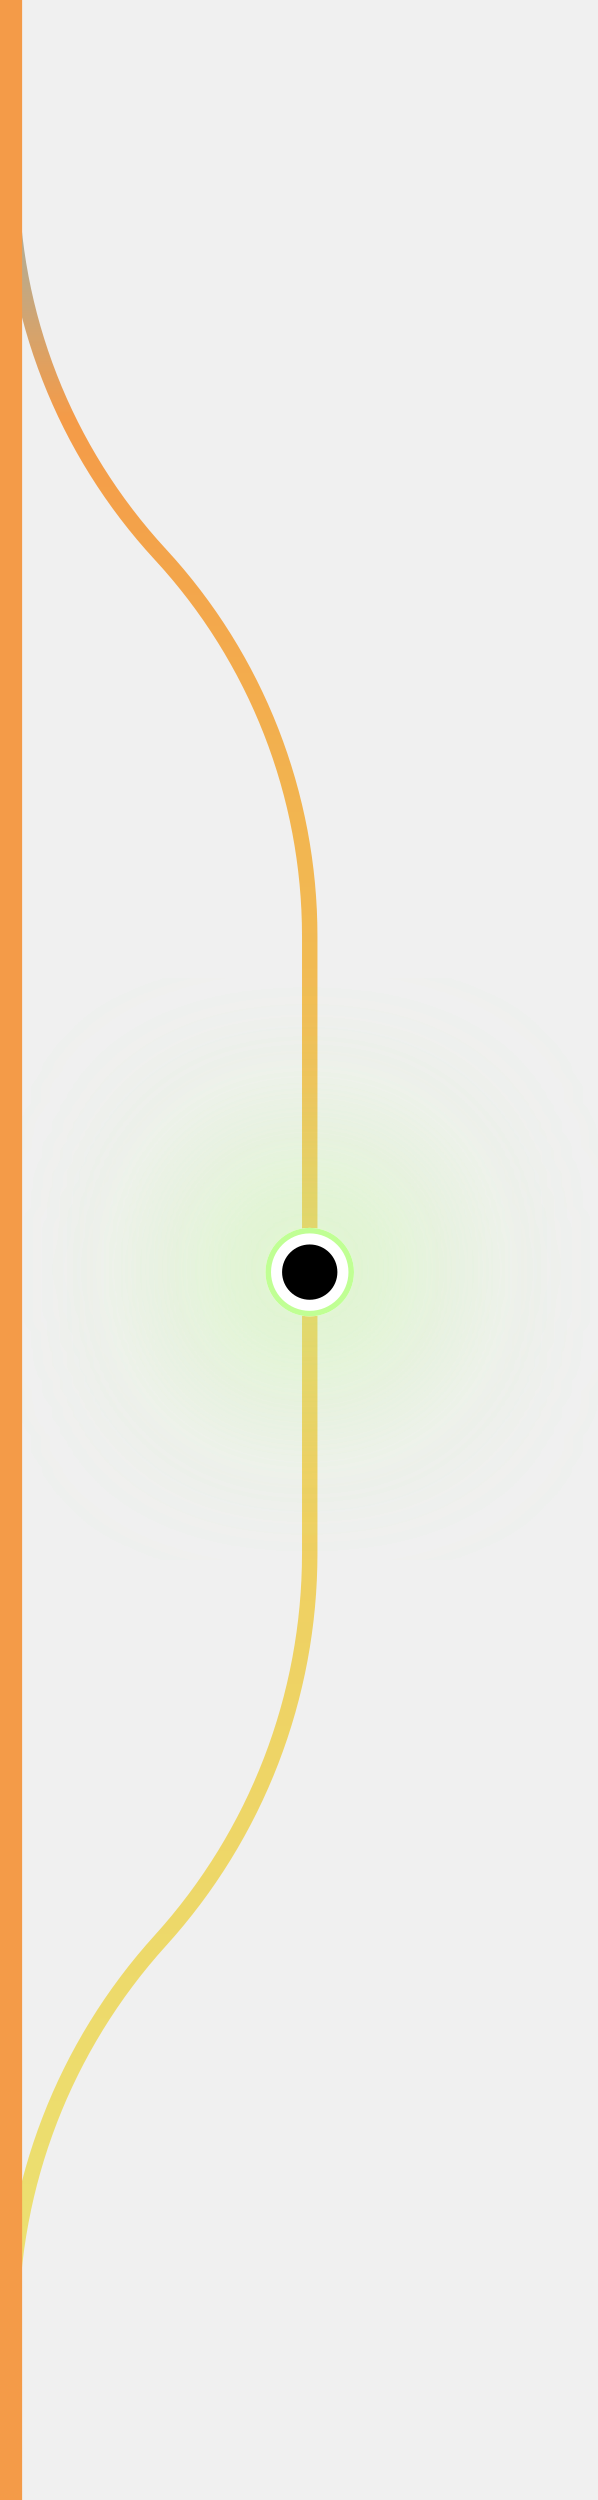
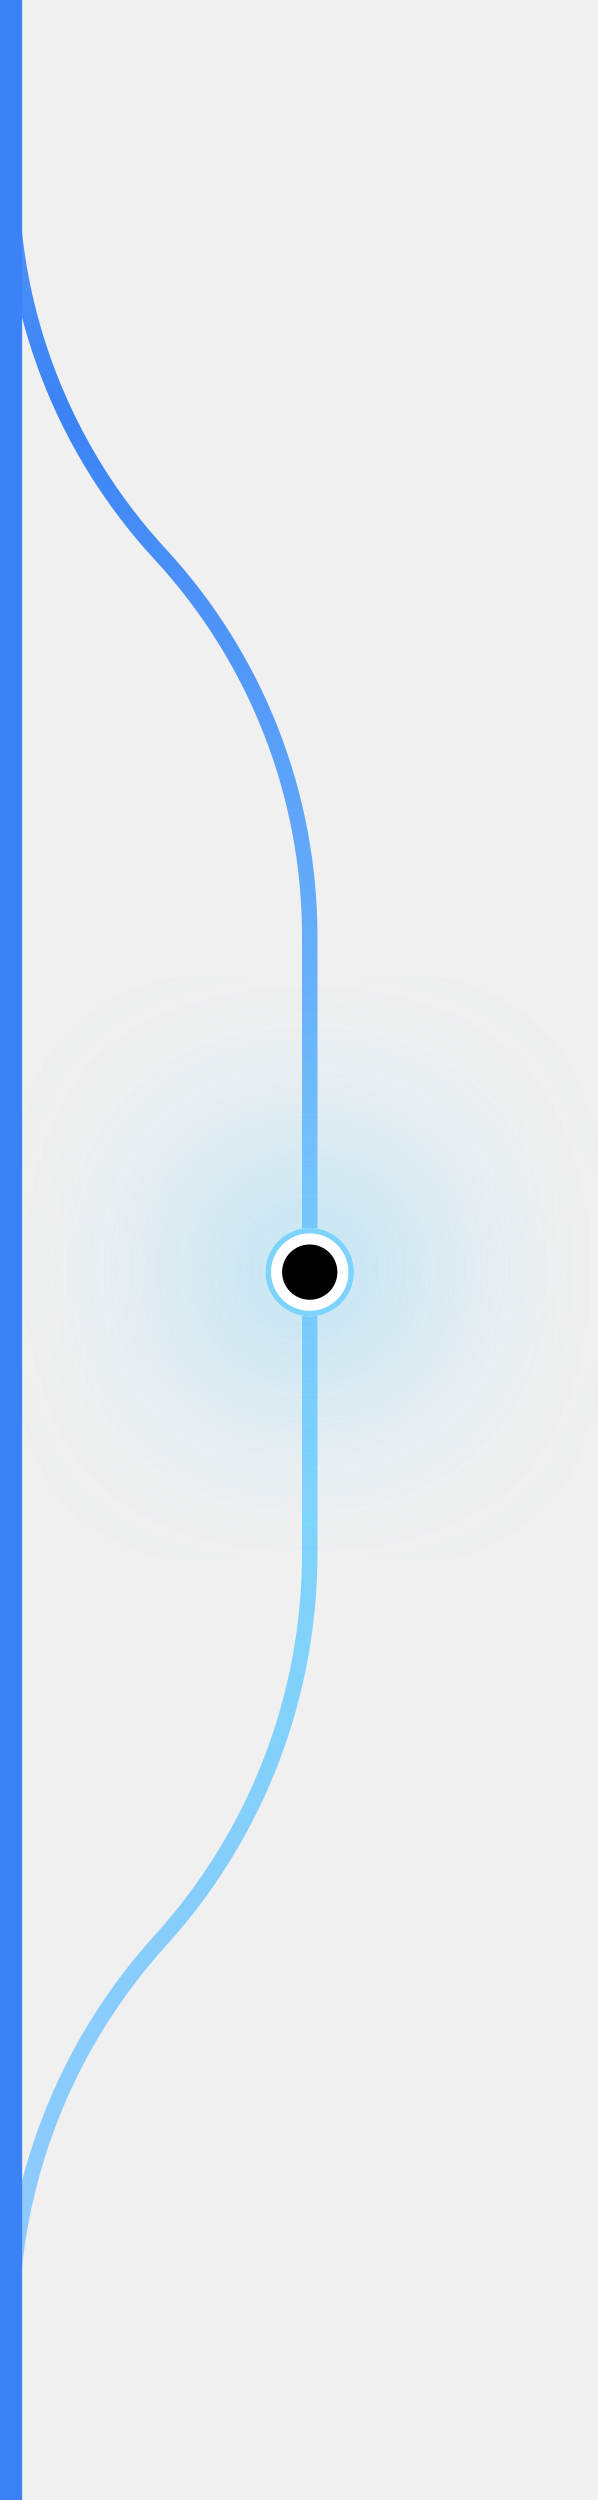
<svg xmlns="http://www.w3.org/2000/svg" width="108" height="452" viewBox="0 0 108 452" fill="none">
  <path d="M2 0L2 31.207C2 56.797 11.64 81.448 29 100.25C46.36 119.052 56 143.703 56 169.293V280.859C56 306.729 46.376 331.673 29 350.839C11.624 370.005 2 394.95 2 420.819L2 451.55" stroke="url(#paint0_linear_238_14)" stroke-width="2.793" />
  <g filter="url(#filter0_bf_238_14)">
-     <circle cx="55.5" cy="229.5" r="12.5" fill="#c0ff94" />
+     <circle cx="55.5" cy="229.5" r="12.5" fill="#7dd3fc" />
  </g>
  <g filter="url(#filter1_bf_238_14)">
-     <circle cx="55.5" cy="229.5" r="12.5" fill="#c0ff94" />
+     <circle cx="55.5" cy="229.5" r="12.5" fill="#7dd3fc" />
  </g>
  <circle cx="56" cy="230" r="6.5" fill="black" stroke="white" stroke-width="3" />
-   <circle cx="56" cy="230" r="7.5" stroke="#c0ff94" />
-   <path fill-rule="evenodd" clip-rule="evenodd" d="M0 0V452H4V0H0Z" fill="#f49b48" />
+   <circle cx="56" cy="230" r="7.5" stroke="#7dd3fc" />
+   <path fill-rule="evenodd" clip-rule="evenodd" d="M0 0V452H4V0H0Z" fill="#3b82f6" />
  <defs>
    <filter id="filter0_bf_238_14" x="3" y="177" width="105" height="105" filterUnits="userSpaceOnUse" color-interpolation-filters="sRGB">
      <feFlood flood-opacity="0" result="BackgroundImageFix" />
      <feGaussianBlur in="BackgroundImageFix" stdDeviation="15" />
      <feComposite in2="SourceAlpha" operator="in" result="effect1_backgroundBlur_238_14" />
      <feBlend mode="normal" in="SourceGraphic" in2="effect1_backgroundBlur_238_14" result="shape" />
      <feGaussianBlur stdDeviation="20" result="effect2_foregroundBlur_238_14" />
    </filter>
    <filter id="filter1_bf_238_14" x="3" y="177" width="105" height="105" filterUnits="userSpaceOnUse" color-interpolation-filters="sRGB">
      <feFlood flood-opacity="0" result="BackgroundImageFix" />
      <feGaussianBlur in="BackgroundImageFix" stdDeviation="15" />
      <feComposite in2="SourceAlpha" operator="in" result="effect1_backgroundBlur_238_14" />
      <feBlend mode="normal" in="SourceGraphic" in2="effect1_backgroundBlur_238_14" result="shape" />
      <feGaussianBlur stdDeviation="20" result="effect2_foregroundBlur_238_14" />
    </filter>
    <linearGradient id="paint0_linear_238_14" x1="22.483" y1="4.11821e-09" x2="21.086" y2="451.55" gradientUnits="userSpaceOnUse">
-       <stop stop-color="#59C4FD" />
-       <stop offset="0.167" stop-color="#f49b48" />
-       <stop offset="0.328" stop-color="#f2b550" />
-       <stop offset="0.599" stop-color="#efce60" />
-       <stop offset="1" stop-color="#ebe676" />
+       <stop stop-color="#60a5fa" />
+       <stop offset="0.167" stop-color="#3b82f6" />
+       <stop offset="0.328" stop-color="#60a5fa" />
+       <stop offset="0.599" stop-color="#7dd3fc" />
+       <stop offset="1" stop-color="#93c5fd" />
    </linearGradient>
  </defs>
</svg>
